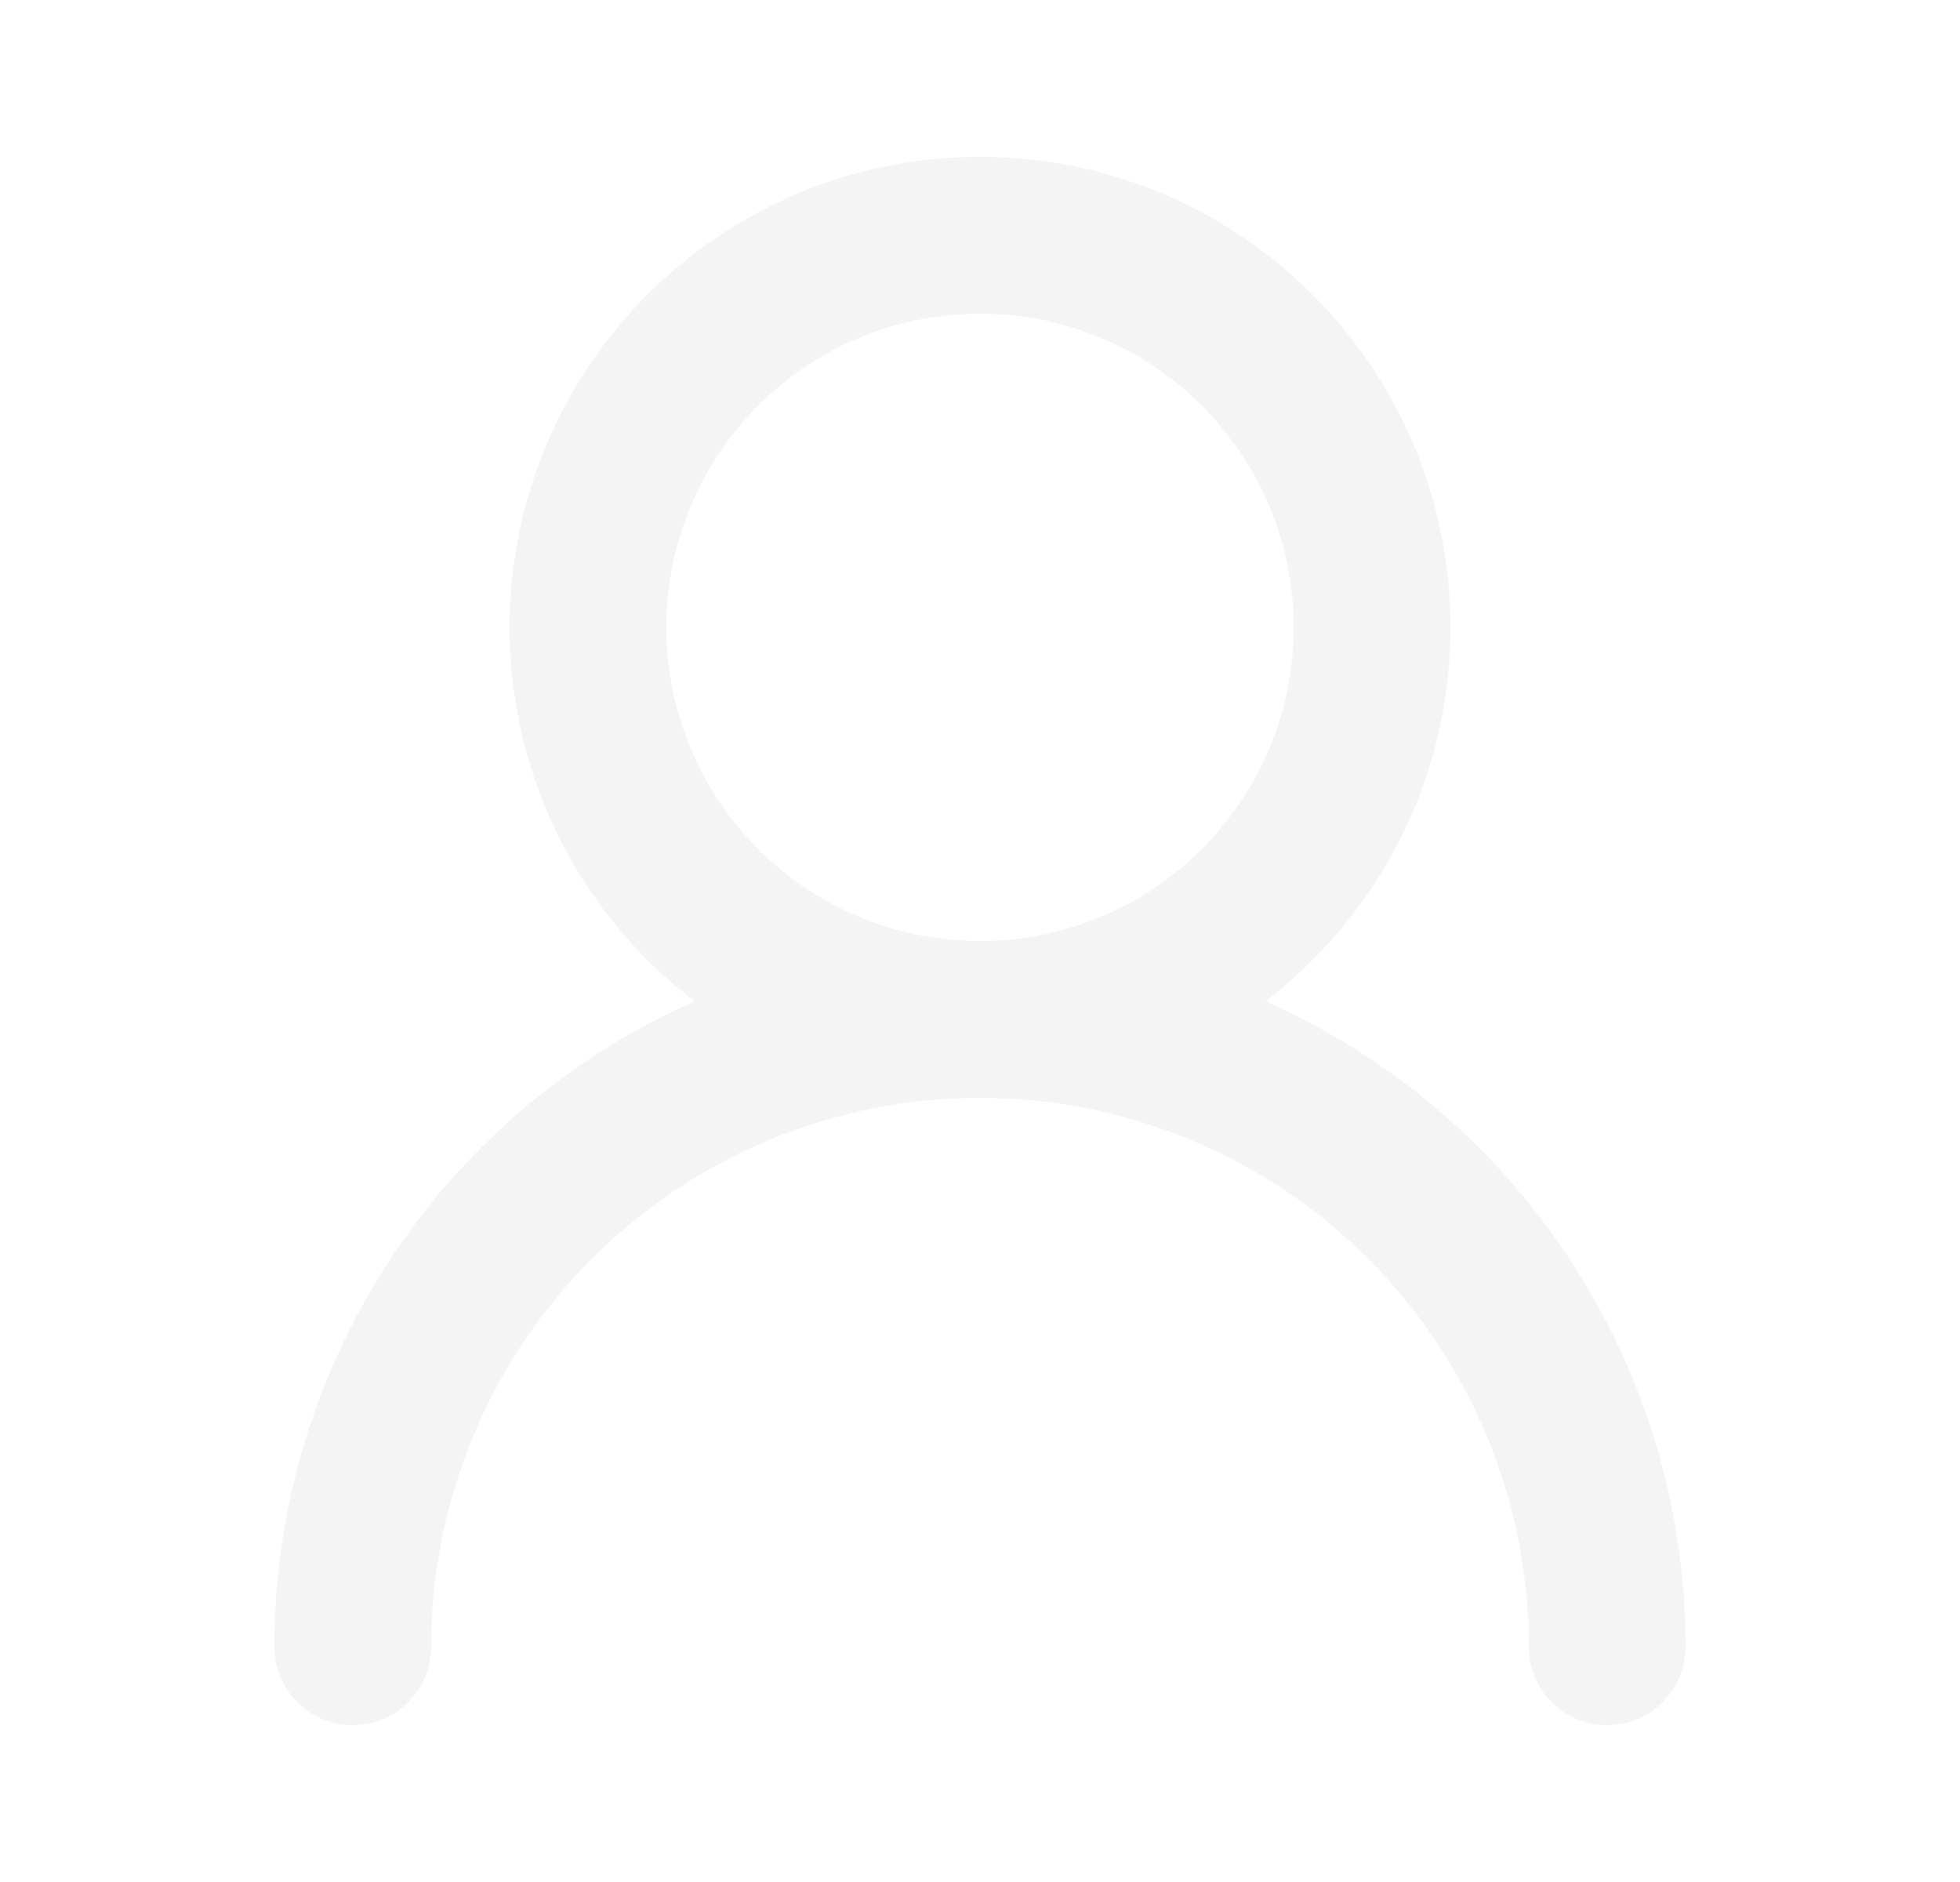
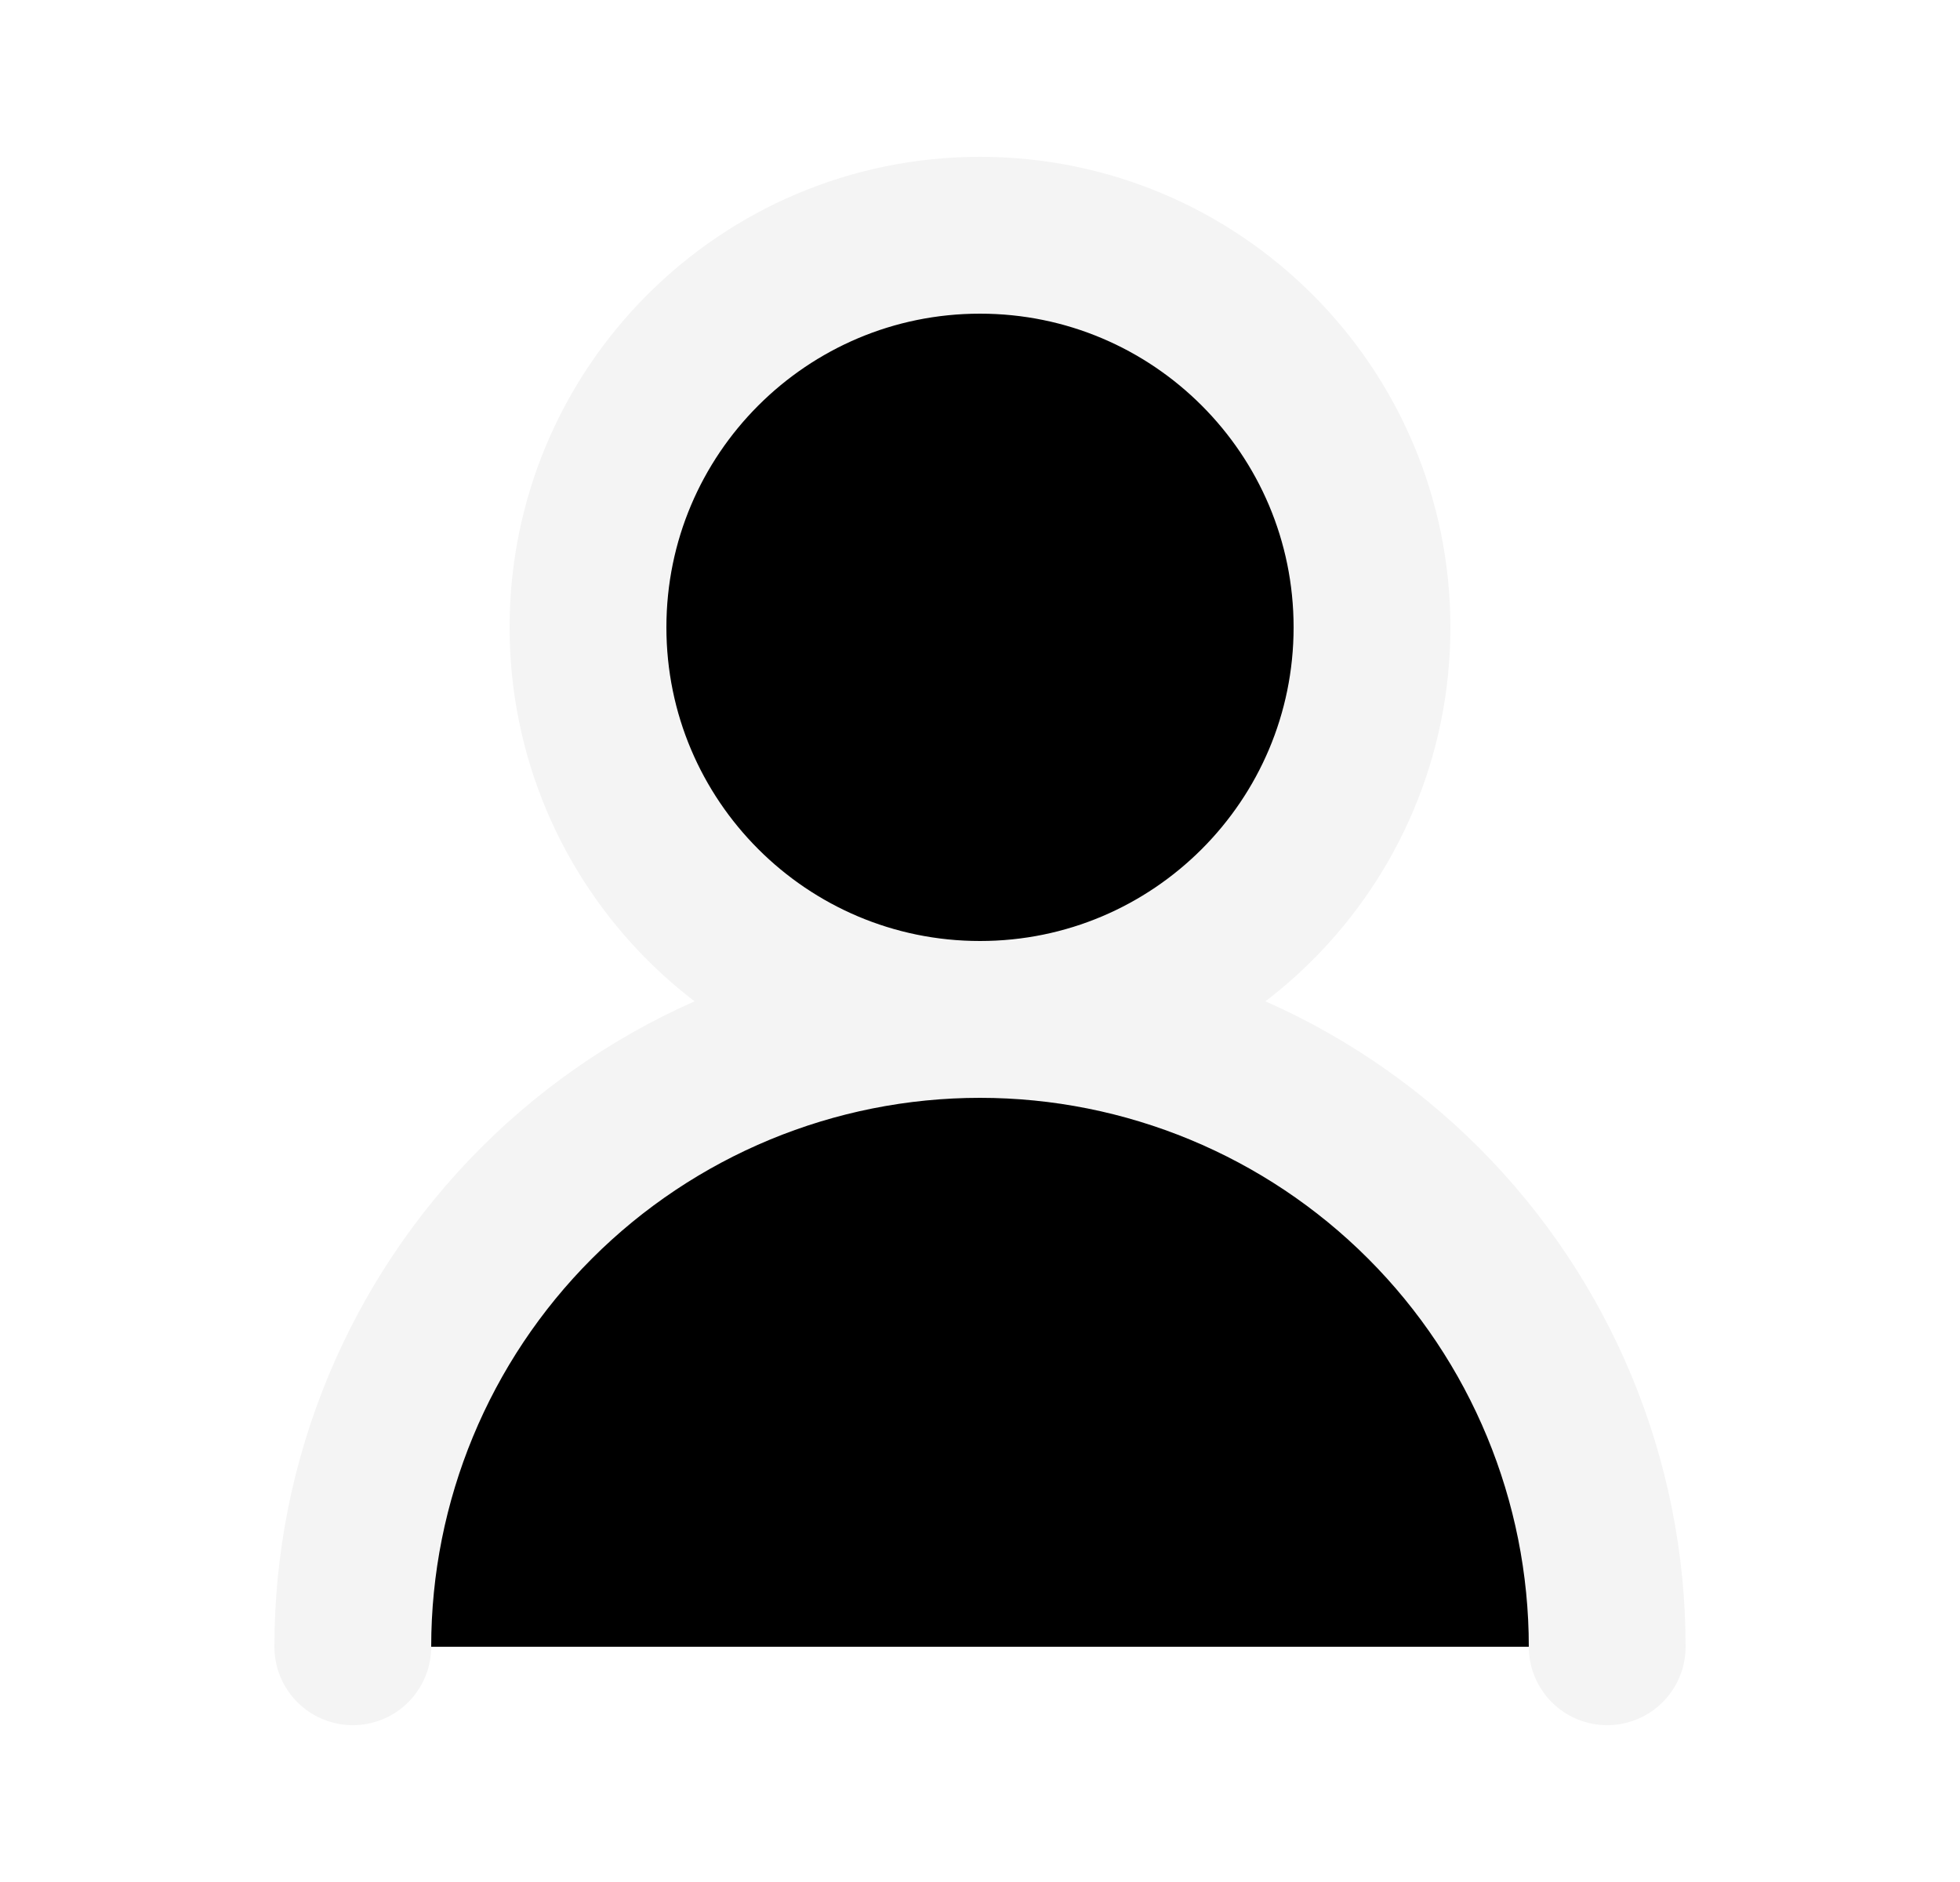
- <svg xmlns="http://www.w3.org/2000/svg" width="25" height="24" viewBox="0 0 25 24" fill="none">
+ <svg xmlns="http://www.w3.org/2000/svg" width="25" height="24" viewBox="0 0 25 24">
  <g id="Icons lage/user-2">
    <path id="Vector" d="M12.5 13C15.261 13 17.5 10.761 17.5 8C17.5 5.239 15.261 3 12.5 3C9.739 3 7.5 5.239 7.5 8C7.5 10.761 9.739 13 12.5 13Z" stroke="#F4F4F4" stroke-width="2" stroke-linecap="round" stroke-linejoin="round" />
    <path id="Vector_2" d="M20.5 21C20.5 18.878 19.657 16.843 18.157 15.343C16.657 13.843 14.622 13 12.5 13C10.378 13 8.343 13.843 6.843 15.343C5.343 16.843 4.5 18.878 4.5 21" stroke="#F4F4F4" stroke-width="2" stroke-linecap="round" stroke-linejoin="round" />
  </g>
</svg>
